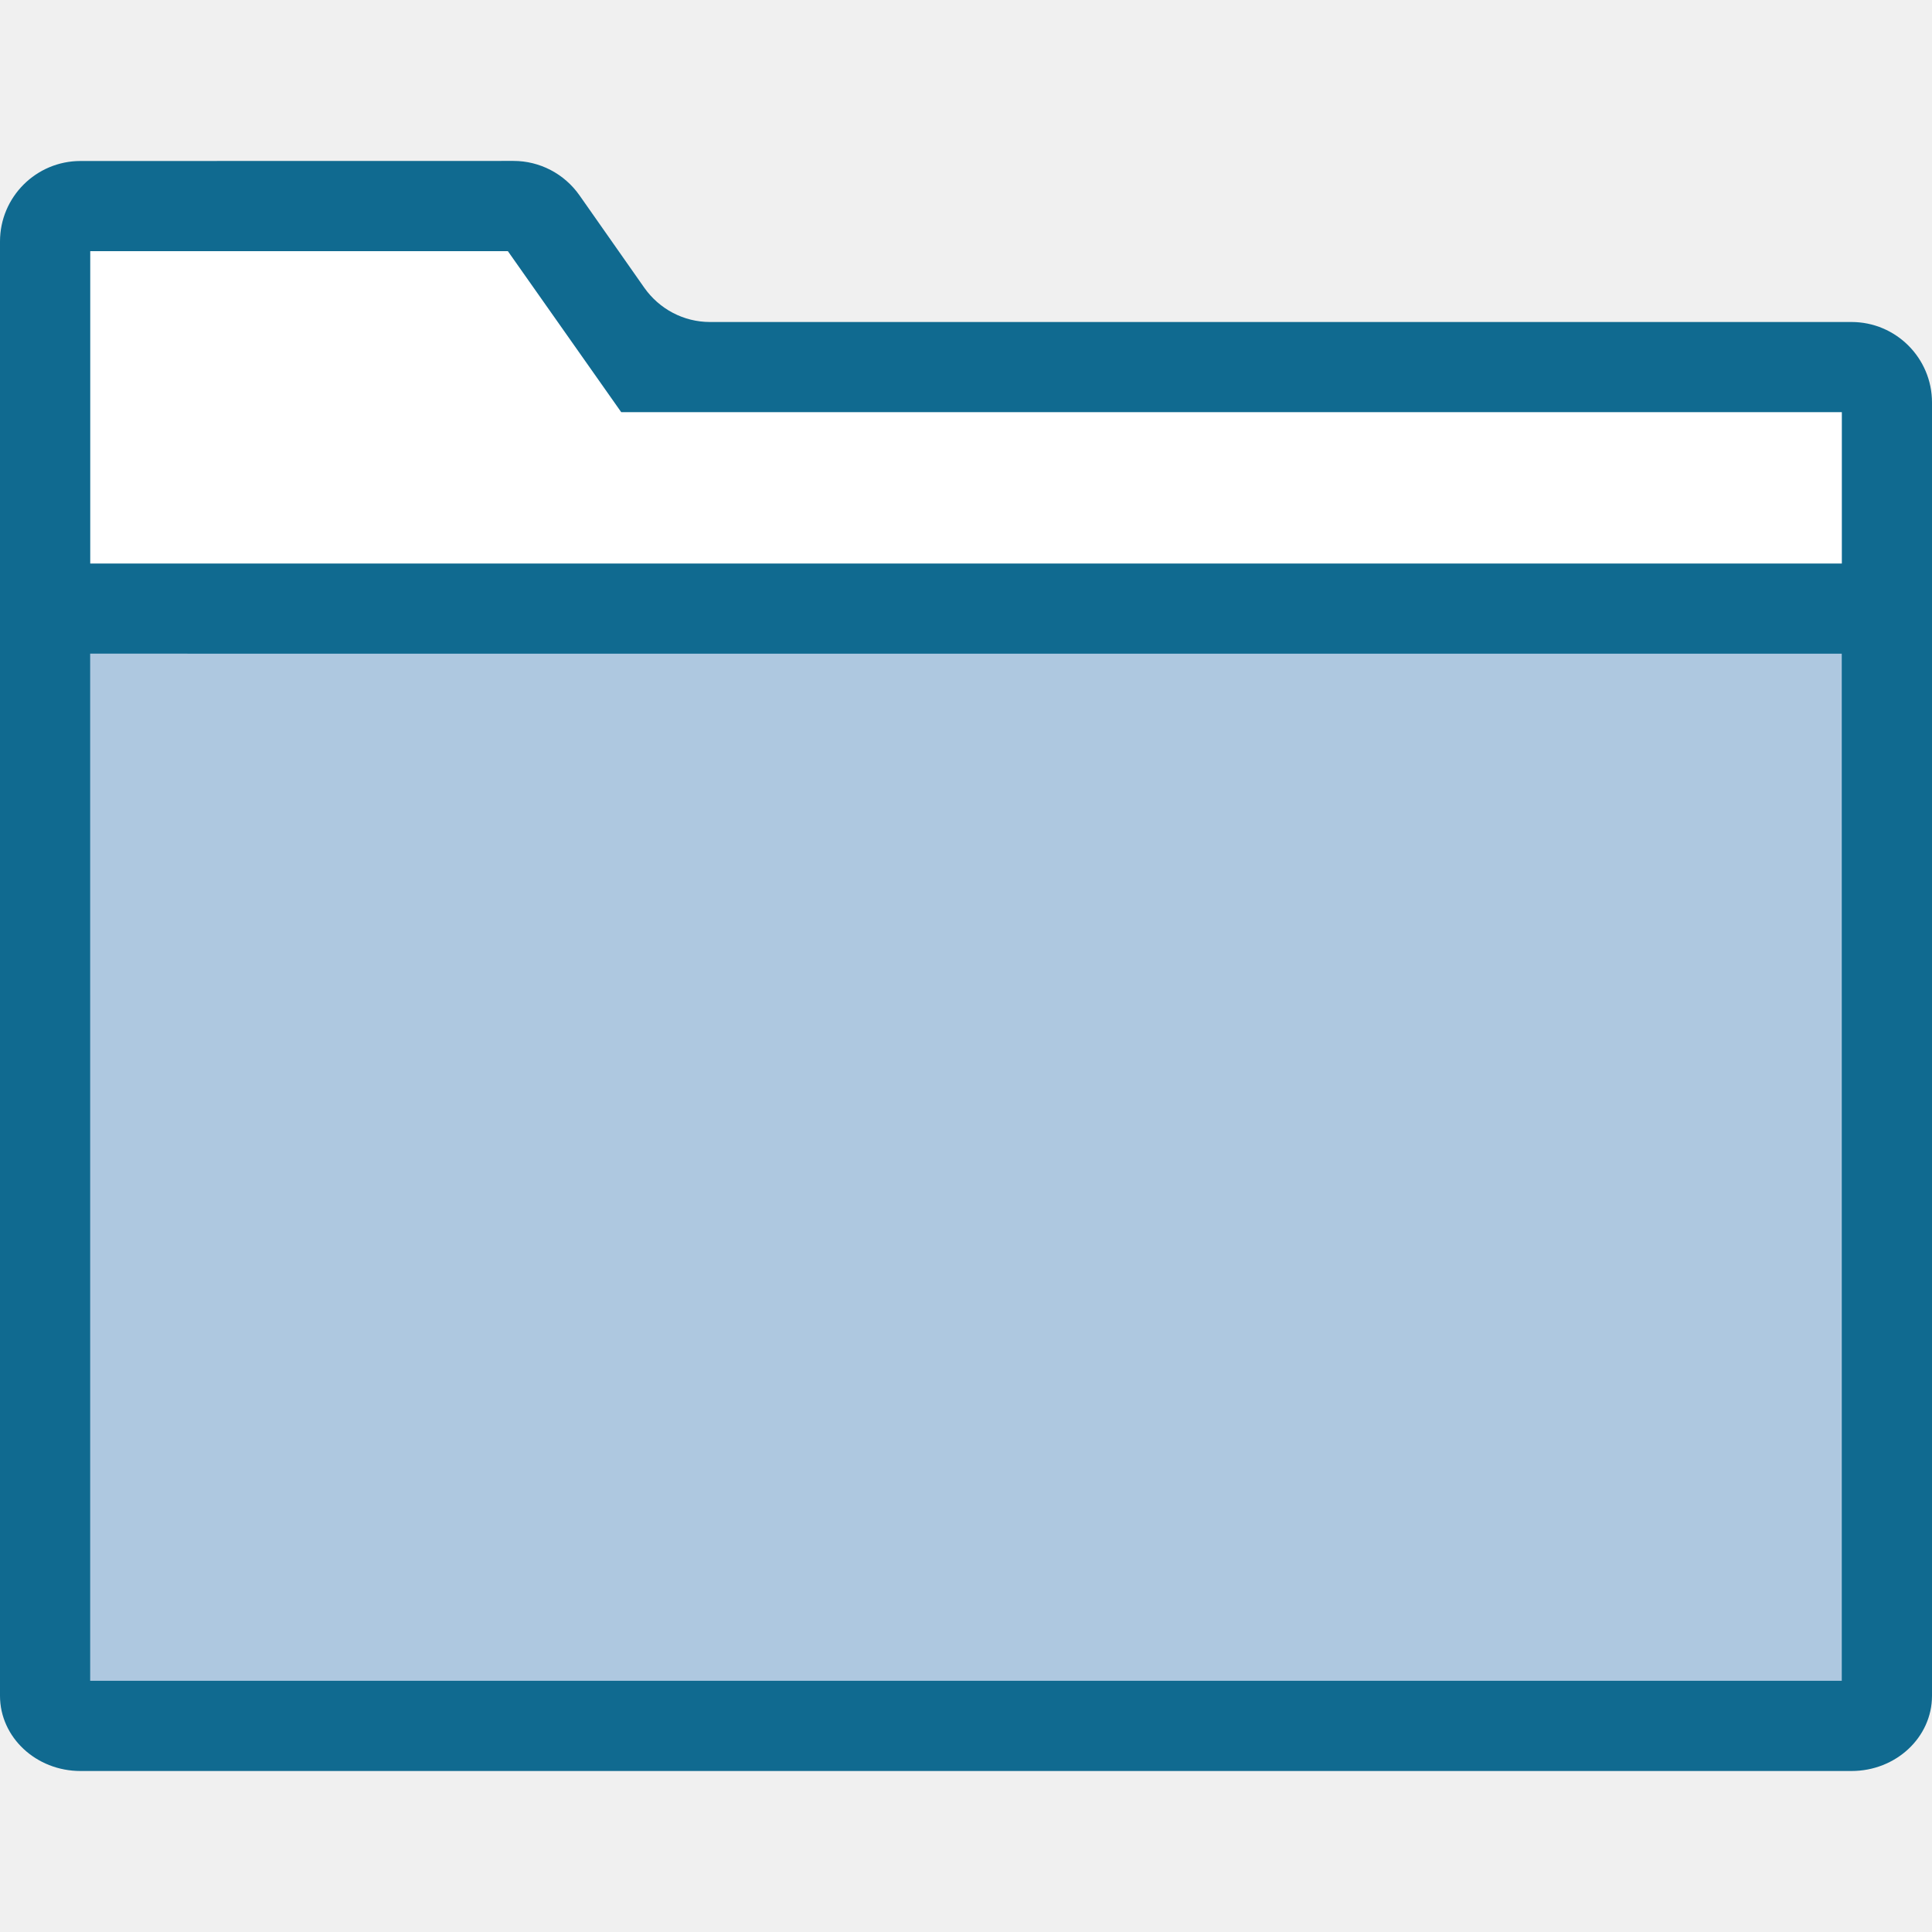
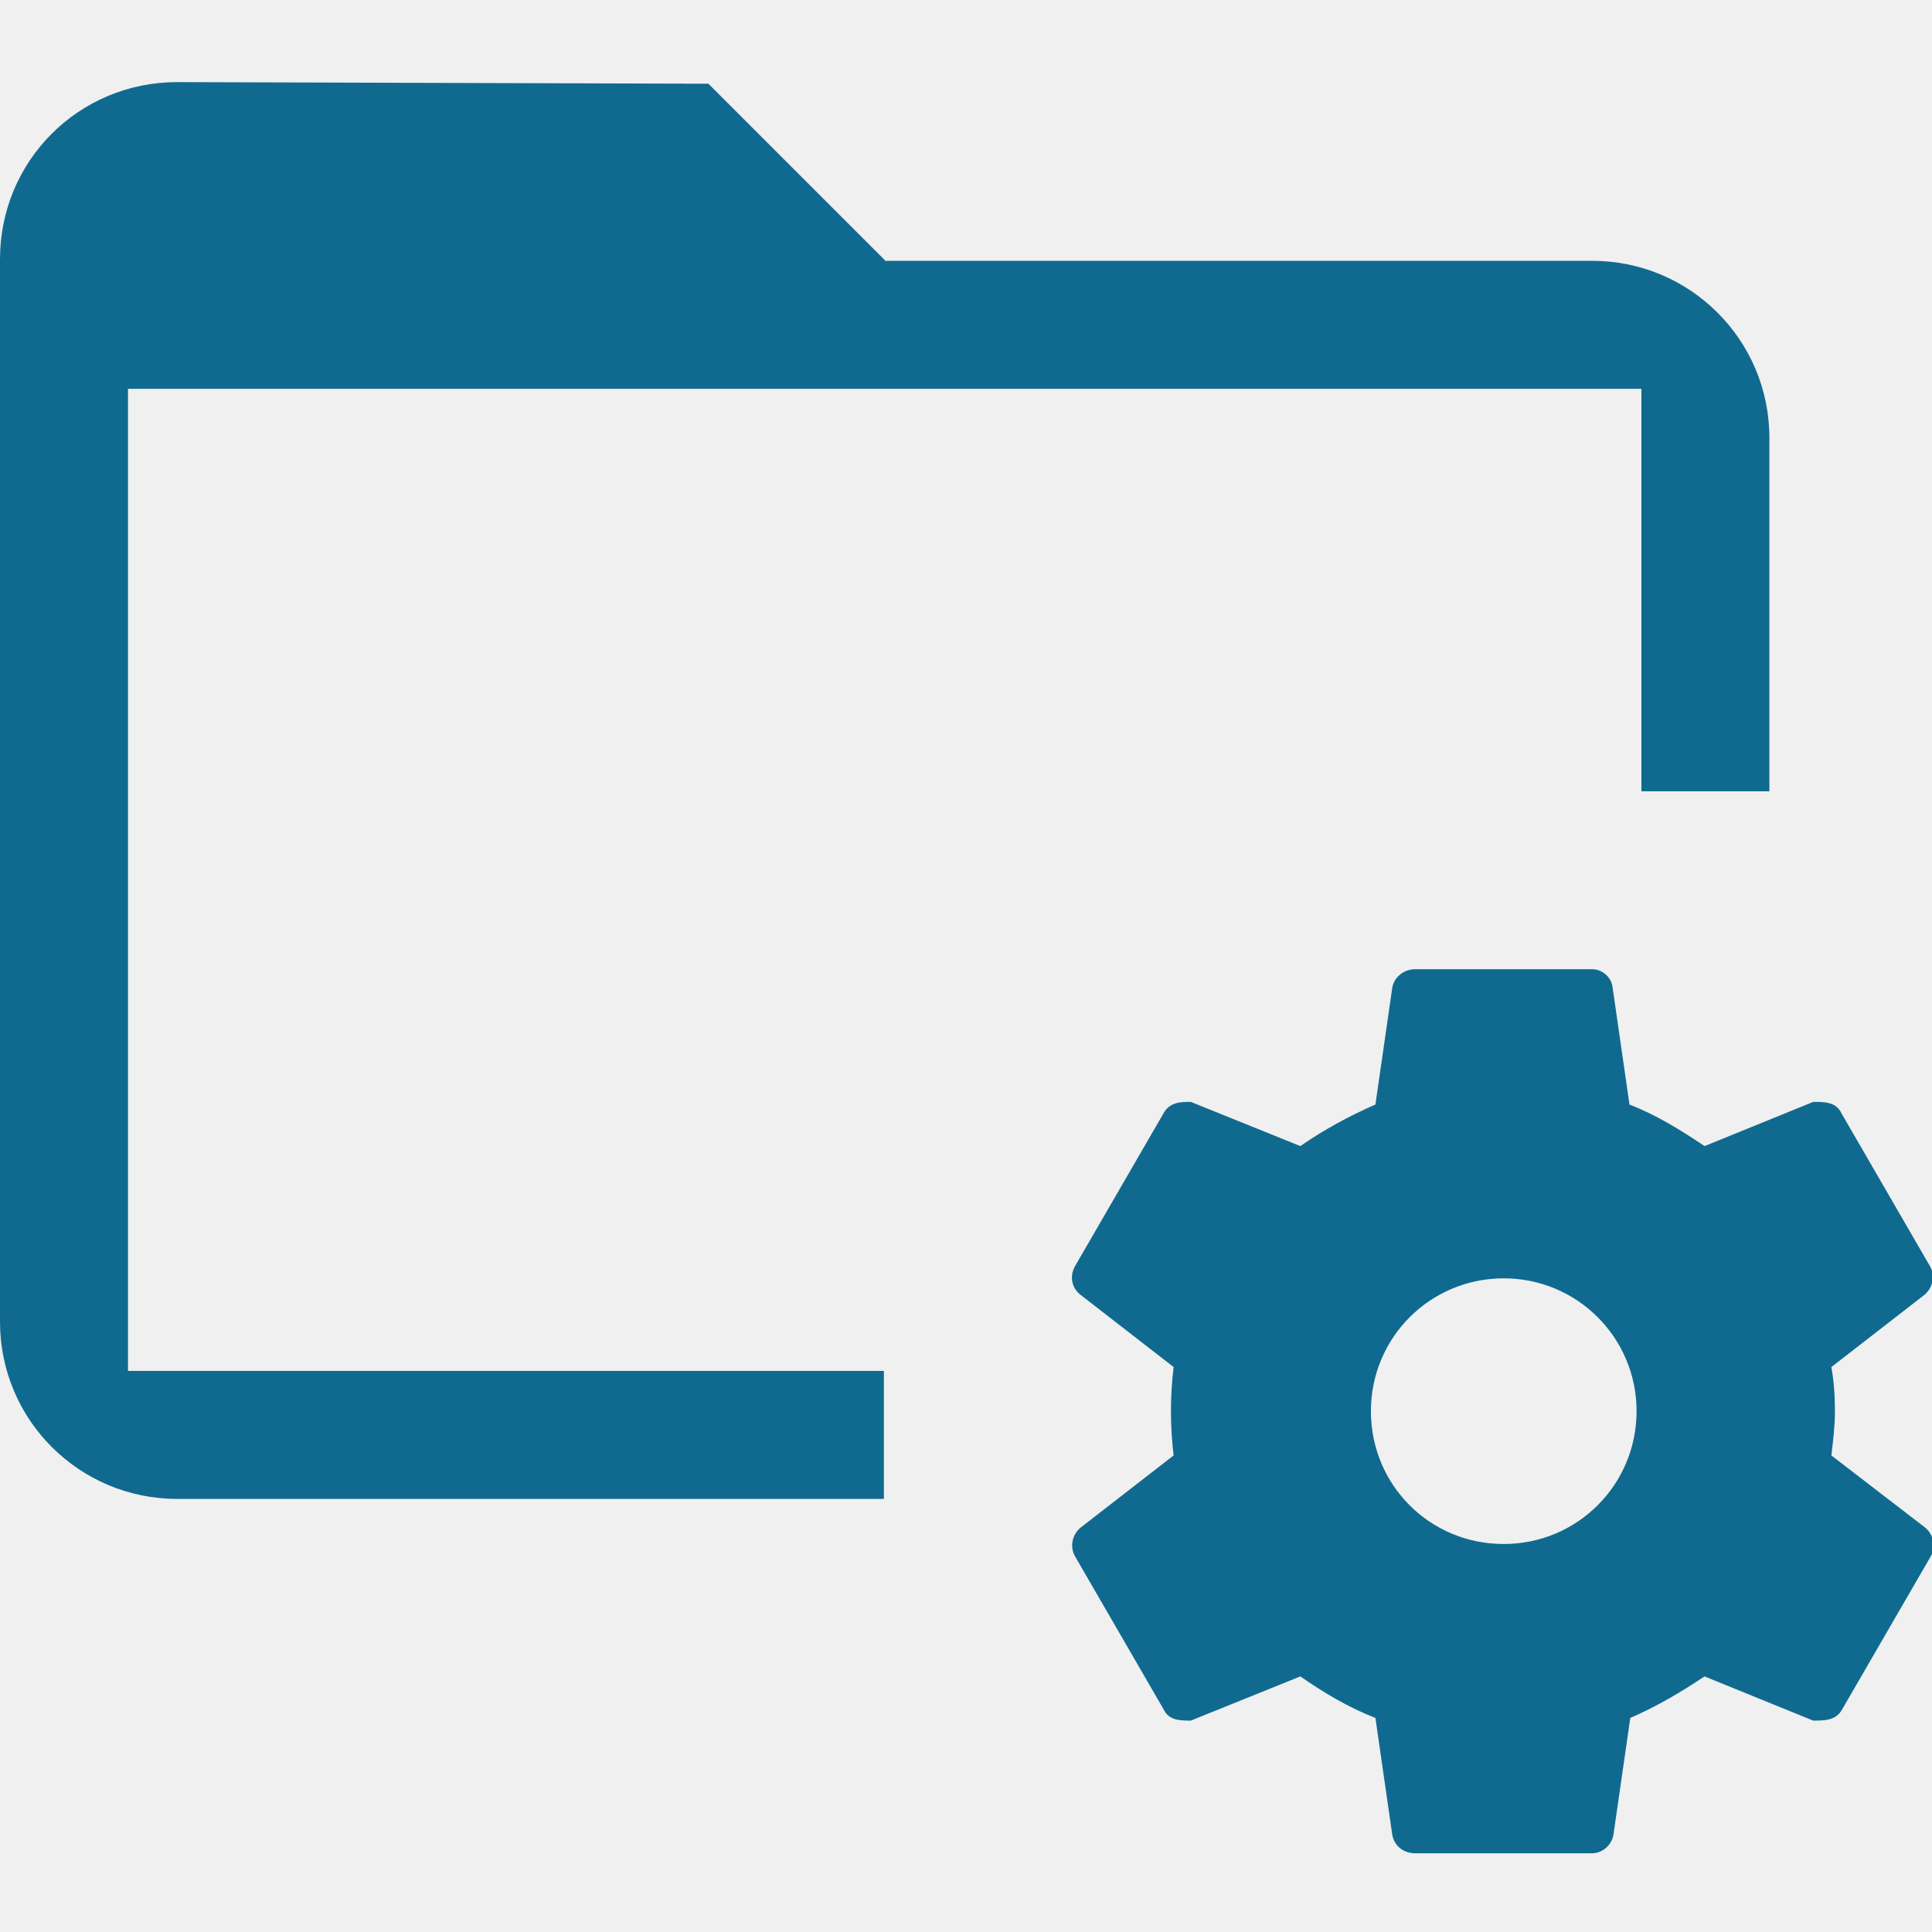
<svg xmlns="http://www.w3.org/2000/svg" version="1.1" viewBox="0 0 24 24">
-   <path d="m1 2c-0.552 0-1 0.448-1 1v18.066c0 0.515 0.448 0.934 1 0.934h22c0.552 0 1-0.418 1-0.934v-16.066c0-0.552-0.448-1-1-1h-14.18c-0.327 0-0.63-0.16-0.818-0.428l-0.803-1.145c-0.188-0.268-0.493-0.428-0.82-0.428z" fill="#106a90" />
-   <path d="m1.12 8.12 21.759 2.197e-4 2.2e-4 12.759h-21.759z" fill="#aec8e0" stroke-linecap="round" stroke-linejoin="round" stroke-width="2.2" />
-   <path d="m1.121 3.12h5.188l1.408 2h15.163v1.88h-21.759z" fill="#fff" stroke-linecap="round" stroke-linejoin="round" stroke-width="2.2" />
+   <path d="m2.2 1.02c-1.22 0-2.2 0.977-2.2 2.2v13.2c0 1.22 0.988 2.2 2.2 2.2h8.78v-1.59h-9.39v-12.2h18.8v5l1.59 3e-7v-4.39c0-1.22-0.988-2.2-2.2-2.2h-8.78l-2.2-2.2m8.78 11c-0.143 0-0.263 0.099-0.285 0.231l-0.209 1.45c-0.329 0.143-0.648 0.318-0.933 0.516l-1.36-0.549c-0.121 0-0.263 0-0.34 0.143l-1.1 1.9c-0.066 0.121-0.044 0.263 0.066 0.351l1.16 0.9c-0.022 0.187-0.033 0.362-0.033 0.549s0.011 0.362 0.033 0.549l-1.16 0.9c-0.099 0.088-0.132 0.231-0.066 0.351l1.1 1.9c0.066 0.143 0.209 0.143 0.34 0.143l1.36-0.549c0.285 0.198 0.593 0.384 0.933 0.516l0.209 1.45c0.022 0.132 0.132 0.231 0.285 0.231h2.2c0.121 0 0.242-0.099 0.263-0.231l0.209-1.45c0.329-0.143 0.626-0.318 0.922-0.516l1.35 0.549c0.143 0 0.285 0 0.362-0.143l1.1-1.9c0.066-0.121 0.033-0.263-0.066-0.351l-1.17-0.9c0.022-0.187 0.044-0.362 0.044-0.549s-0.011-0.362-0.044-0.549l1.16-0.9c0.099-0.088 0.132-0.231 0.066-0.351l-1.1-1.9c-0.066-0.143-0.209-0.143-0.351-0.143l-1.35 0.549c-0.296-0.198-0.593-0.384-0.933-0.516l-0.209-1.45c-0.011-0.132-0.132-0.231-0.253-0.231m-1.1 3.84c0.911 0 1.65 0.736 1.65 1.65s-0.736 1.65-1.65 1.65c-0.922 0-1.65-0.736-1.65-1.65s0.736-1.65 1.65-1.65z" fill="#106a90" stroke-width="1.1" />
</svg>
